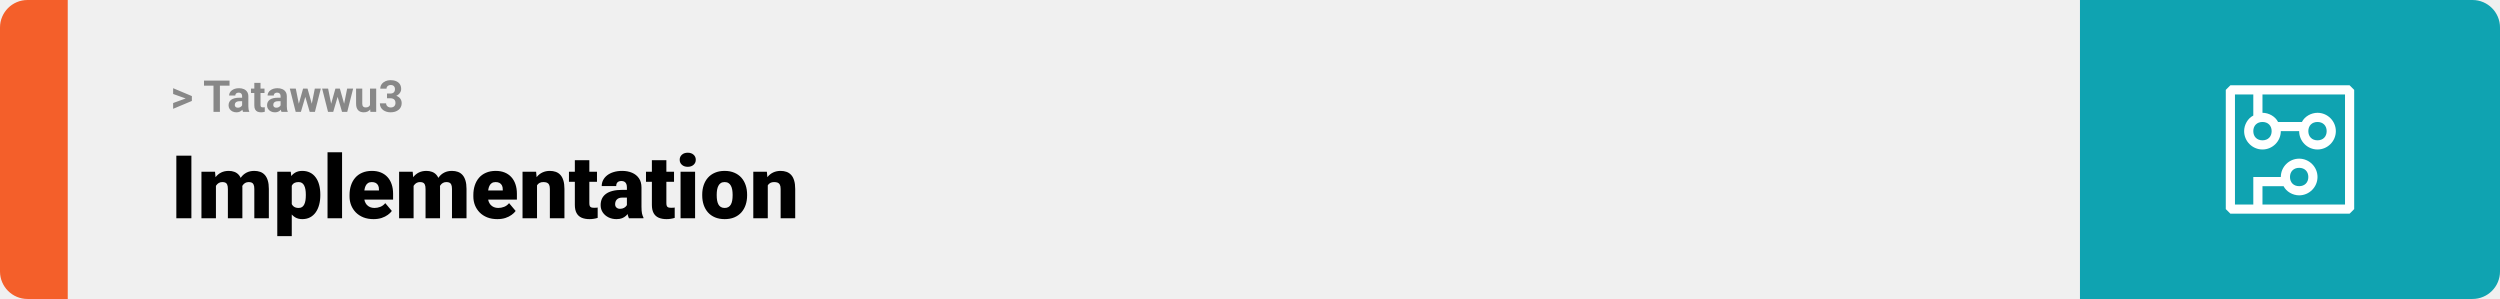
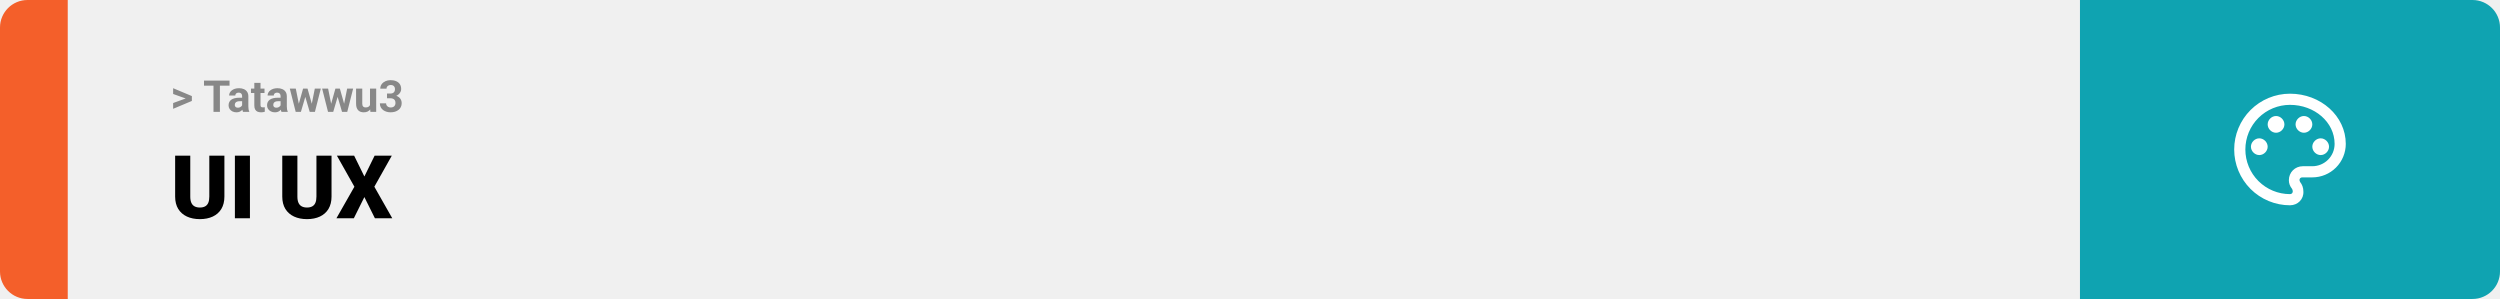
<svg xmlns="http://www.w3.org/2000/svg" width="1363" height="163" viewBox="0 0 1363 163" fill="none">
  <path d="M0 15C0 6.716 6.716 0 15 0H37V163H15C6.716 163 0 156.284 0 148V15Z" fill="#F45F2A" />
  <rect width="1097" height="163" transform="translate(37)" fill="#F0F0F0" />
  <path d="M101.906 53.922L94.394 51.238V48.086L104.602 52.375V54.637L101.906 53.922ZM94.394 56.172L101.918 53.43L104.602 52.785V55.035L94.394 59.324V56.172ZM119.895 43.938V61H116.391V43.938H119.895ZM125.145 43.938V46.691H111.223V43.938H125.145ZM132 58.141V52.492C132 52.086 131.934 51.738 131.801 51.449C131.668 51.152 131.461 50.922 131.18 50.758C130.906 50.594 130.551 50.512 130.113 50.512C129.738 50.512 129.414 50.578 129.141 50.711C128.867 50.836 128.656 51.02 128.508 51.262C128.359 51.496 128.285 51.773 128.285 52.094H124.91C124.91 51.555 125.035 51.043 125.285 50.559C125.535 50.074 125.898 49.648 126.375 49.281C126.852 48.906 127.418 48.613 128.074 48.402C128.738 48.191 129.48 48.086 130.301 48.086C131.285 48.086 132.16 48.25 132.926 48.578C133.691 48.906 134.293 49.398 134.73 50.055C135.176 50.711 135.398 51.531 135.398 52.516V57.941C135.398 58.637 135.441 59.207 135.527 59.652C135.613 60.09 135.738 60.473 135.902 60.801V61H132.492C132.328 60.656 132.203 60.227 132.117 59.711C132.039 59.188 132 58.664 132 58.141ZM132.445 53.277L132.469 55.188H130.582C130.137 55.188 129.75 55.238 129.422 55.34C129.094 55.441 128.824 55.586 128.613 55.773C128.402 55.953 128.246 56.164 128.145 56.406C128.051 56.648 128.004 56.914 128.004 57.203C128.004 57.492 128.07 57.754 128.203 57.988C128.336 58.215 128.527 58.395 128.777 58.527C129.027 58.652 129.32 58.715 129.656 58.715C130.164 58.715 130.605 58.613 130.98 58.41C131.355 58.207 131.645 57.957 131.848 57.66C132.059 57.363 132.168 57.082 132.176 56.816L133.066 58.246C132.941 58.566 132.77 58.898 132.551 59.242C132.34 59.586 132.07 59.91 131.742 60.215C131.414 60.512 131.02 60.758 130.559 60.953C130.098 61.141 129.551 61.234 128.918 61.234C128.113 61.234 127.383 61.074 126.727 60.754C126.078 60.426 125.562 59.977 125.18 59.406C124.805 58.828 124.617 58.172 124.617 57.438C124.617 56.773 124.742 56.184 124.992 55.668C125.242 55.152 125.609 54.719 126.094 54.367C126.586 54.008 127.199 53.738 127.934 53.559C128.668 53.371 129.52 53.277 130.488 53.277H132.445ZM144.211 48.32V50.711H136.828V48.32H144.211ZM138.656 45.191H142.031V57.18C142.031 57.547 142.078 57.828 142.172 58.023C142.273 58.219 142.422 58.355 142.617 58.434C142.812 58.504 143.059 58.539 143.355 58.539C143.566 58.539 143.754 58.531 143.918 58.516C144.09 58.492 144.234 58.469 144.352 58.445L144.363 60.93C144.074 61.023 143.762 61.098 143.426 61.152C143.09 61.207 142.719 61.234 142.312 61.234C141.57 61.234 140.922 61.113 140.367 60.871C139.82 60.621 139.398 60.223 139.102 59.676C138.805 59.129 138.656 58.41 138.656 57.52V45.191ZM152.977 58.141V52.492C152.977 52.086 152.91 51.738 152.777 51.449C152.645 51.152 152.438 50.922 152.156 50.758C151.883 50.594 151.527 50.512 151.09 50.512C150.715 50.512 150.391 50.578 150.117 50.711C149.844 50.836 149.633 51.02 149.484 51.262C149.336 51.496 149.262 51.773 149.262 52.094H145.887C145.887 51.555 146.012 51.043 146.262 50.559C146.512 50.074 146.875 49.648 147.352 49.281C147.828 48.906 148.395 48.613 149.051 48.402C149.715 48.191 150.457 48.086 151.277 48.086C152.262 48.086 153.137 48.25 153.902 48.578C154.668 48.906 155.27 49.398 155.707 50.055C156.152 50.711 156.375 51.531 156.375 52.516V57.941C156.375 58.637 156.418 59.207 156.504 59.652C156.59 60.09 156.715 60.473 156.879 60.801V61H153.469C153.305 60.656 153.18 60.227 153.094 59.711C153.016 59.188 152.977 58.664 152.977 58.141ZM153.422 53.277L153.445 55.188H151.559C151.113 55.188 150.727 55.238 150.398 55.34C150.07 55.441 149.801 55.586 149.59 55.773C149.379 55.953 149.223 56.164 149.121 56.406C149.027 56.648 148.98 56.914 148.98 57.203C148.98 57.492 149.047 57.754 149.18 57.988C149.312 58.215 149.504 58.395 149.754 58.527C150.004 58.652 150.297 58.715 150.633 58.715C151.141 58.715 151.582 58.613 151.957 58.41C152.332 58.207 152.621 57.957 152.824 57.66C153.035 57.363 153.145 57.082 153.152 56.816L154.043 58.246C153.918 58.566 153.746 58.898 153.527 59.242C153.316 59.586 153.047 59.91 152.719 60.215C152.391 60.512 151.996 60.758 151.535 60.953C151.074 61.141 150.527 61.234 149.895 61.234C149.09 61.234 148.359 61.074 147.703 60.754C147.055 60.426 146.539 59.977 146.156 59.406C145.781 58.828 145.594 58.172 145.594 57.438C145.594 56.773 145.719 56.184 145.969 55.668C146.219 55.152 146.586 54.719 147.07 54.367C147.562 54.008 148.176 53.738 148.91 53.559C149.645 53.371 150.496 53.277 151.465 53.277H153.422ZM162.598 57.719L165.234 48.32H167.379L166.688 52.012L164.051 61H162.258L162.598 57.719ZM161.262 48.32L163.148 57.707L163.324 61H161.215L158.004 48.32H161.262ZM169.793 57.555L171.633 48.32H174.902L171.691 61H169.594L169.793 57.555ZM167.672 48.32L170.297 57.648L170.66 61H168.855L166.219 52.023L165.551 48.32H167.672ZM180.223 57.719L182.859 48.32H185.004L184.312 52.012L181.676 61H179.883L180.223 57.719ZM178.887 48.32L180.773 57.707L180.949 61H178.84L175.629 48.32H178.887ZM187.418 57.555L189.258 48.32H192.527L189.316 61H187.219L187.418 57.555ZM185.297 48.32L187.922 57.648L188.285 61H186.48L183.844 52.023L183.176 48.32H185.297ZM201.727 57.965V48.32H205.102V61H201.926L201.727 57.965ZM202.102 55.363L203.098 55.34C203.098 56.184 203 56.969 202.805 57.695C202.609 58.414 202.316 59.039 201.926 59.57C201.535 60.094 201.043 60.504 200.449 60.801C199.855 61.09 199.156 61.234 198.352 61.234C197.734 61.234 197.164 61.148 196.641 60.977C196.125 60.797 195.68 60.52 195.305 60.145C194.938 59.762 194.648 59.273 194.438 58.68C194.234 58.078 194.133 57.355 194.133 56.512V48.32H197.508V56.535C197.508 56.91 197.551 57.227 197.637 57.484C197.73 57.742 197.859 57.953 198.023 58.117C198.188 58.281 198.379 58.398 198.598 58.469C198.824 58.539 199.074 58.574 199.348 58.574C200.043 58.574 200.59 58.434 200.988 58.152C201.395 57.871 201.68 57.488 201.844 57.004C202.016 56.512 202.102 55.965 202.102 55.363ZM210.996 51.004H212.801C213.379 51.004 213.855 50.906 214.23 50.711C214.605 50.508 214.883 50.227 215.062 49.867C215.25 49.5 215.344 49.074 215.344 48.59C215.344 48.152 215.258 47.766 215.086 47.43C214.922 47.086 214.668 46.82 214.324 46.633C213.98 46.438 213.547 46.34 213.023 46.34C212.609 46.34 212.227 46.422 211.875 46.586C211.523 46.75 211.242 46.98 211.031 47.277C210.82 47.574 210.715 47.934 210.715 48.355H207.328C207.328 47.418 207.578 46.602 208.078 45.906C208.586 45.211 209.266 44.668 210.117 44.277C210.969 43.887 211.906 43.691 212.93 43.691C214.086 43.691 215.098 43.879 215.965 44.254C216.832 44.621 217.508 45.164 217.992 45.883C218.477 46.602 218.719 47.492 218.719 48.555C218.719 49.094 218.594 49.617 218.344 50.125C218.094 50.625 217.734 51.078 217.266 51.484C216.805 51.883 216.242 52.203 215.578 52.445C214.914 52.68 214.168 52.797 213.34 52.797H210.996V51.004ZM210.996 53.57V51.824H213.34C214.27 51.824 215.086 51.93 215.789 52.141C216.492 52.352 217.082 52.656 217.559 53.055C218.035 53.445 218.395 53.91 218.637 54.449C218.879 54.98 219 55.57 219 56.219C219 57.016 218.848 57.727 218.543 58.352C218.238 58.969 217.809 59.492 217.254 59.922C216.707 60.352 216.066 60.68 215.332 60.906C214.598 61.125 213.797 61.234 212.93 61.234C212.211 61.234 211.504 61.137 210.809 60.941C210.121 60.738 209.496 60.438 208.934 60.039C208.379 59.633 207.934 59.125 207.598 58.516C207.27 57.898 207.105 57.168 207.105 56.324H210.492C210.492 56.762 210.602 57.152 210.82 57.496C211.039 57.84 211.34 58.109 211.723 58.305C212.113 58.5 212.547 58.598 213.023 58.598C213.562 58.598 214.023 58.5 214.406 58.305C214.797 58.102 215.094 57.82 215.297 57.461C215.508 57.094 215.613 56.668 215.613 56.184C215.613 55.559 215.5 55.059 215.273 54.684C215.047 54.301 214.723 54.02 214.301 53.84C213.879 53.66 213.379 53.57 212.801 53.57H210.996Z" fill="#888888" />
-   <path d="M104.344 84.875V119H96.141V84.875H104.344ZM117.727 99.008V119H109.828V93.641H117.234L117.727 99.008ZM116.766 105.453L114.961 105.5C114.961 103.719 115.172 102.078 115.594 100.578C116.016 99.078 116.641 97.773 117.469 96.664C118.297 95.555 119.312 94.695 120.516 94.086C121.734 93.477 123.141 93.172 124.734 93.172C125.844 93.172 126.852 93.344 127.758 93.688C128.664 94.016 129.445 94.539 130.102 95.258C130.758 95.961 131.258 96.883 131.602 98.023C131.961 99.148 132.141 100.5 132.141 102.078V119H124.242V103.086C124.242 102.008 124.117 101.195 123.867 100.648C123.633 100.102 123.289 99.734 122.836 99.547C122.383 99.359 121.828 99.266 121.172 99.266C120.484 99.266 119.867 99.422 119.32 99.734C118.773 100.047 118.305 100.484 117.914 101.047C117.539 101.594 117.25 102.242 117.047 102.992C116.859 103.742 116.766 104.562 116.766 105.453ZM131.25 105.453L129.047 105.5C129.047 103.719 129.242 102.078 129.633 100.578C130.039 99.078 130.641 97.773 131.438 96.664C132.25 95.555 133.258 94.695 134.461 94.086C135.664 93.477 137.062 93.172 138.656 93.172C139.812 93.172 140.875 93.344 141.844 93.688C142.812 94.031 143.648 94.586 144.352 95.352C145.055 96.117 145.602 97.133 145.992 98.398C146.383 99.648 146.578 101.195 146.578 103.039V119H138.656V103.039C138.656 101.992 138.531 101.203 138.281 100.672C138.047 100.125 137.703 99.758 137.25 99.57C136.797 99.367 136.258 99.266 135.633 99.266C134.883 99.266 134.234 99.422 133.688 99.734C133.141 100.047 132.68 100.484 132.305 101.047C131.945 101.594 131.68 102.242 131.508 102.992C131.336 103.742 131.25 104.562 131.25 105.453ZM159.07 98.516V128.75H151.172V93.641H158.531L159.07 98.516ZM174.633 106.016V106.508C174.633 108.352 174.422 110.062 174 111.641C173.578 113.219 172.953 114.594 172.125 115.766C171.297 116.938 170.266 117.852 169.031 118.508C167.812 119.148 166.398 119.469 164.789 119.469C163.273 119.469 161.969 119.133 160.875 118.461C159.781 117.789 158.867 116.859 158.133 115.672C157.398 114.484 156.805 113.125 156.352 111.594C155.898 110.062 155.539 108.445 155.273 106.742V106.109C155.539 104.281 155.898 102.586 156.352 101.023C156.805 99.445 157.398 98.07 158.133 96.898C158.867 95.727 159.773 94.812 160.852 94.156C161.945 93.5 163.25 93.172 164.766 93.172C166.375 93.172 167.789 93.477 169.008 94.086C170.242 94.695 171.273 95.57 172.102 96.711C172.945 97.836 173.578 99.188 174 100.766C174.422 102.344 174.633 104.094 174.633 106.016ZM166.734 106.508V106.016C166.734 105.031 166.664 104.133 166.523 103.32C166.383 102.492 166.156 101.773 165.844 101.164C165.547 100.555 165.148 100.086 164.648 99.758C164.148 99.43 163.531 99.266 162.797 99.266C161.953 99.266 161.242 99.398 160.664 99.664C160.102 99.914 159.648 100.305 159.305 100.836C158.977 101.352 158.742 102 158.602 102.781C158.477 103.547 158.422 104.445 158.438 105.477V107.398C158.406 108.586 158.523 109.633 158.789 110.539C159.055 111.43 159.516 112.125 160.172 112.625C160.828 113.125 161.719 113.375 162.844 113.375C163.594 113.375 164.219 113.203 164.719 112.859C165.219 112.5 165.617 112.008 165.914 111.383C166.211 110.742 166.422 110.008 166.547 109.18C166.672 108.352 166.734 107.461 166.734 106.508ZM186.492 83V119H178.57V83H186.492ZM203.648 119.469C201.586 119.469 199.742 119.148 198.117 118.508C196.492 117.852 195.117 116.953 193.992 115.812C192.883 114.672 192.031 113.359 191.438 111.875C190.859 110.391 190.57 108.82 190.57 107.164V106.273C190.57 104.414 190.828 102.695 191.344 101.117C191.859 99.523 192.625 98.133 193.641 96.945C194.656 95.758 195.93 94.836 197.461 94.18C198.992 93.508 200.773 93.172 202.805 93.172C204.602 93.172 206.211 93.461 207.633 94.039C209.055 94.617 210.258 95.445 211.242 96.523C212.242 97.602 213 98.906 213.516 100.438C214.047 101.969 214.312 103.688 214.312 105.594V108.805H193.594V103.859H206.602V103.25C206.617 102.406 206.469 101.688 206.156 101.094C205.859 100.5 205.422 100.047 204.844 99.734C204.266 99.422 203.562 99.266 202.734 99.266C201.875 99.266 201.164 99.453 200.602 99.828C200.055 100.203 199.625 100.719 199.312 101.375C199.016 102.016 198.805 102.758 198.68 103.602C198.555 104.445 198.492 105.336 198.492 106.273V107.164C198.492 108.102 198.617 108.953 198.867 109.719C199.133 110.484 199.508 111.141 199.992 111.688C200.492 112.219 201.086 112.633 201.773 112.93C202.477 113.227 203.273 113.375 204.164 113.375C205.242 113.375 206.305 113.172 207.352 112.766C208.398 112.359 209.297 111.688 210.047 110.75L213.633 115.016C213.117 115.75 212.383 116.461 211.43 117.148C210.492 117.836 209.367 118.398 208.055 118.836C206.742 119.258 205.273 119.469 203.648 119.469ZM225.492 99.008V119H217.594V93.641H225L225.492 99.008ZM224.531 105.453L222.727 105.5C222.727 103.719 222.938 102.078 223.359 100.578C223.781 99.078 224.406 97.773 225.234 96.664C226.062 95.555 227.078 94.695 228.281 94.086C229.5 93.477 230.906 93.172 232.5 93.172C233.609 93.172 234.617 93.344 235.523 93.688C236.43 94.016 237.211 94.539 237.867 95.258C238.523 95.961 239.023 96.883 239.367 98.023C239.727 99.148 239.906 100.5 239.906 102.078V119H232.008V103.086C232.008 102.008 231.883 101.195 231.633 100.648C231.398 100.102 231.055 99.734 230.602 99.547C230.148 99.359 229.594 99.266 228.938 99.266C228.25 99.266 227.633 99.422 227.086 99.734C226.539 100.047 226.07 100.484 225.68 101.047C225.305 101.594 225.016 102.242 224.812 102.992C224.625 103.742 224.531 104.562 224.531 105.453ZM239.016 105.453L236.812 105.5C236.812 103.719 237.008 102.078 237.398 100.578C237.805 99.078 238.406 97.773 239.203 96.664C240.016 95.555 241.023 94.695 242.227 94.086C243.43 93.477 244.828 93.172 246.422 93.172C247.578 93.172 248.641 93.344 249.609 93.688C250.578 94.031 251.414 94.586 252.117 95.352C252.82 96.117 253.367 97.133 253.758 98.398C254.148 99.648 254.344 101.195 254.344 103.039V119H246.422V103.039C246.422 101.992 246.297 101.203 246.047 100.672C245.812 100.125 245.469 99.758 245.016 99.57C244.562 99.367 244.023 99.266 243.398 99.266C242.648 99.266 242 99.422 241.453 99.734C240.906 100.047 240.445 100.484 240.07 101.047C239.711 101.594 239.445 102.242 239.273 102.992C239.102 103.742 239.016 104.562 239.016 105.453ZM271.148 119.469C269.086 119.469 267.242 119.148 265.617 118.508C263.992 117.852 262.617 116.953 261.492 115.812C260.383 114.672 259.531 113.359 258.938 111.875C258.359 110.391 258.07 108.82 258.07 107.164V106.273C258.07 104.414 258.328 102.695 258.844 101.117C259.359 99.523 260.125 98.133 261.141 96.945C262.156 95.758 263.43 94.836 264.961 94.18C266.492 93.508 268.273 93.172 270.305 93.172C272.102 93.172 273.711 93.461 275.133 94.039C276.555 94.617 277.758 95.445 278.742 96.523C279.742 97.602 280.5 98.906 281.016 100.438C281.547 101.969 281.812 103.688 281.812 105.594V108.805H261.094V103.859H274.102V103.25C274.117 102.406 273.969 101.688 273.656 101.094C273.359 100.5 272.922 100.047 272.344 99.734C271.766 99.422 271.062 99.266 270.234 99.266C269.375 99.266 268.664 99.453 268.102 99.828C267.555 100.203 267.125 100.719 266.812 101.375C266.516 102.016 266.305 102.758 266.18 103.602C266.055 104.445 265.992 105.336 265.992 106.273V107.164C265.992 108.102 266.117 108.953 266.367 109.719C266.633 110.484 267.008 111.141 267.492 111.688C267.992 112.219 268.586 112.633 269.273 112.93C269.977 113.227 270.773 113.375 271.664 113.375C272.742 113.375 273.805 113.172 274.852 112.766C275.898 112.359 276.797 111.688 277.547 110.75L281.133 115.016C280.617 115.75 279.883 116.461 278.93 117.148C277.992 117.836 276.867 118.398 275.555 118.836C274.242 119.258 272.773 119.469 271.148 119.469ZM292.781 99.055V119H284.883V93.641H292.289L292.781 99.055ZM291.844 105.453L289.992 105.5C289.992 103.562 290.227 101.836 290.695 100.32C291.164 98.789 291.828 97.492 292.688 96.43C293.547 95.367 294.57 94.562 295.758 94.016C296.961 93.453 298.297 93.172 299.766 93.172C300.938 93.172 302.008 93.344 302.977 93.688C303.961 94.031 304.805 94.586 305.508 95.352C306.227 96.117 306.773 97.133 307.148 98.398C307.539 99.648 307.734 101.195 307.734 103.039V119H299.789V103.016C299.789 102 299.648 101.227 299.367 100.695C299.086 100.148 298.68 99.773 298.148 99.57C297.617 99.367 296.969 99.266 296.203 99.266C295.391 99.266 294.703 99.422 294.141 99.734C293.578 100.047 293.125 100.484 292.781 101.047C292.453 101.594 292.211 102.242 292.055 102.992C291.914 103.742 291.844 104.562 291.844 105.453ZM325.477 93.641V99.125H310.195V93.641H325.477ZM313.406 87.336H321.305V110.727C321.305 111.398 321.383 111.922 321.539 112.297C321.695 112.656 321.961 112.914 322.336 113.07C322.727 113.211 323.242 113.281 323.883 113.281C324.336 113.281 324.711 113.273 325.008 113.258C325.305 113.227 325.586 113.188 325.852 113.141V118.789C325.18 119.008 324.477 119.172 323.742 119.281C323.008 119.406 322.227 119.469 321.398 119.469C319.711 119.469 318.266 119.203 317.062 118.672C315.875 118.141 314.969 117.305 314.344 116.164C313.719 115.023 313.406 113.539 313.406 111.711V87.336ZM341.789 112.625V102.172C341.789 101.453 341.688 100.836 341.484 100.32C341.281 99.805 340.961 99.406 340.523 99.125C340.086 98.828 339.5 98.68 338.766 98.68C338.172 98.68 337.664 98.781 337.242 98.984C336.82 99.188 336.5 99.492 336.281 99.898C336.062 100.305 335.953 100.82 335.953 101.445H328.055C328.055 100.273 328.312 99.188 328.828 98.188C329.359 97.172 330.109 96.289 331.078 95.539C332.062 94.789 333.234 94.211 334.594 93.805C335.969 93.383 337.5 93.172 339.188 93.172C341.203 93.172 343 93.508 344.578 94.18C346.172 94.852 347.43 95.859 348.352 97.203C349.273 98.531 349.734 100.203 349.734 102.219V112.602C349.734 114.258 349.828 115.516 350.016 116.375C350.203 117.219 350.469 117.961 350.812 118.602V119H342.891C342.516 118.219 342.234 117.266 342.047 116.141C341.875 115 341.789 113.828 341.789 112.625ZM342.75 103.508L342.797 107.727H339.305C338.57 107.727 337.945 107.828 337.43 108.031C336.93 108.234 336.523 108.516 336.211 108.875C335.914 109.219 335.695 109.609 335.555 110.047C335.43 110.484 335.367 110.945 335.367 111.43C335.367 111.898 335.477 112.32 335.695 112.695C335.93 113.055 336.242 113.336 336.633 113.539C337.023 113.742 337.461 113.844 337.945 113.844C338.82 113.844 339.562 113.68 340.172 113.352C340.797 113.008 341.273 112.594 341.602 112.109C341.93 111.625 342.094 111.172 342.094 110.75L343.828 113.984C343.516 114.609 343.156 115.242 342.75 115.883C342.359 116.523 341.867 117.117 341.273 117.664C340.695 118.195 339.984 118.633 339.141 118.977C338.297 119.305 337.273 119.469 336.07 119.469C334.508 119.469 333.07 119.148 331.758 118.508C330.461 117.867 329.422 116.977 328.641 115.836C327.859 114.68 327.469 113.352 327.469 111.852C327.469 110.539 327.703 109.367 328.172 108.336C328.656 107.305 329.383 106.43 330.352 105.711C331.32 104.992 332.555 104.445 334.055 104.07C335.555 103.695 337.32 103.508 339.352 103.508H342.75ZM367.477 93.641V99.125H352.195V93.641H367.477ZM355.406 87.336H363.305V110.727C363.305 111.398 363.383 111.922 363.539 112.297C363.695 112.656 363.961 112.914 364.336 113.07C364.727 113.211 365.242 113.281 365.883 113.281C366.336 113.281 366.711 113.273 367.008 113.258C367.305 113.227 367.586 113.188 367.852 113.141V118.789C367.18 119.008 366.477 119.172 365.742 119.281C365.008 119.406 364.227 119.469 363.398 119.469C361.711 119.469 360.266 119.203 359.062 118.672C357.875 118.141 356.969 117.305 356.344 116.164C355.719 115.023 355.406 113.539 355.406 111.711V87.336ZM378.961 93.641V119H371.039V93.641H378.961ZM370.57 87.102C370.57 85.977 370.977 85.055 371.789 84.336C372.602 83.617 373.656 83.258 374.953 83.258C376.25 83.258 377.305 83.617 378.117 84.336C378.93 85.055 379.336 85.977 379.336 87.102C379.336 88.227 378.93 89.148 378.117 89.867C377.305 90.586 376.25 90.945 374.953 90.945C373.656 90.945 372.602 90.586 371.789 89.867C370.977 89.148 370.57 88.227 370.57 87.102ZM382.852 106.578V106.086C382.852 104.227 383.117 102.516 383.648 100.953C384.18 99.375 384.961 98.008 385.992 96.852C387.023 95.695 388.297 94.797 389.812 94.156C391.328 93.5 393.078 93.172 395.062 93.172C397.062 93.172 398.82 93.5 400.336 94.156C401.867 94.797 403.148 95.695 404.18 96.852C405.211 98.008 405.992 99.375 406.523 100.953C407.055 102.516 407.32 104.227 407.32 106.086V106.578C407.32 108.422 407.055 110.133 406.523 111.711C405.992 113.273 405.211 114.641 404.18 115.812C403.148 116.969 401.875 117.867 400.359 118.508C398.844 119.148 397.094 119.469 395.109 119.469C393.125 119.469 391.367 119.148 389.836 118.508C388.305 117.867 387.023 116.969 385.992 115.812C384.961 114.641 384.18 113.273 383.648 111.711C383.117 110.133 382.852 108.422 382.852 106.578ZM390.75 106.086V106.578C390.75 107.531 390.82 108.422 390.961 109.25C391.102 110.078 391.336 110.805 391.664 111.43C391.992 112.039 392.438 112.516 393 112.859C393.562 113.203 394.266 113.375 395.109 113.375C395.938 113.375 396.625 113.203 397.172 112.859C397.734 112.516 398.18 112.039 398.508 111.43C398.836 110.805 399.07 110.078 399.211 109.25C399.352 108.422 399.422 107.531 399.422 106.578V106.086C399.422 105.164 399.352 104.297 399.211 103.484C399.07 102.656 398.836 101.93 398.508 101.305C398.18 100.664 397.734 100.164 397.172 99.805C396.609 99.445 395.906 99.266 395.062 99.266C394.234 99.266 393.539 99.445 392.977 99.805C392.43 100.164 391.992 100.664 391.664 101.305C391.336 101.93 391.102 102.656 390.961 103.484C390.82 104.297 390.75 105.164 390.75 106.086ZM418.594 99.055V119H410.695V93.641H418.102L418.594 99.055ZM417.656 105.453L415.805 105.5C415.805 103.562 416.039 101.836 416.508 100.32C416.977 98.789 417.641 97.492 418.5 96.43C419.359 95.367 420.383 94.562 421.57 94.016C422.773 93.453 424.109 93.172 425.578 93.172C426.75 93.172 427.82 93.344 428.789 93.688C429.773 94.031 430.617 94.586 431.32 95.352C432.039 96.117 432.586 97.133 432.961 98.398C433.352 99.648 433.547 101.195 433.547 103.039V119H425.602V103.016C425.602 102 425.461 101.227 425.18 100.695C424.898 100.148 424.492 99.773 423.961 99.57C423.43 99.367 422.781 99.266 422.016 99.266C421.203 99.266 420.516 99.422 419.953 99.734C419.391 100.047 418.938 100.484 418.594 101.047C418.266 101.594 418.023 102.242 417.867 102.992C417.727 103.742 417.656 104.562 417.656 105.453Z" fill="black" />
+   <path d="M114.117 84.875H122.344V107.164C122.344 109.82 121.789 112.07 120.68 113.914C119.57 115.742 118.016 117.125 116.016 118.062C114.016 119 111.664 119.469 108.961 119.469C106.289 119.469 103.938 119 101.906 118.062C99.891 117.125 98.312 115.742 97.172 113.914C96.047 112.07 95.484 109.82 95.484 107.164V84.875H103.734V107.164C103.734 108.57 103.938 109.719 104.344 110.609C104.75 111.484 105.344 112.125 106.125 112.531C106.906 112.938 107.852 113.141 108.961 113.141C110.086 113.141 111.031 112.938 111.797 112.531C112.562 112.125 113.141 111.484 113.531 110.609C113.922 109.719 114.117 108.57 114.117 107.164V84.875ZM136.266 84.875V119H128.062V84.875H136.266ZM172.523 84.875H180.75V107.164C180.75 109.82 180.195 112.07 179.086 113.914C177.977 115.742 176.422 117.125 174.422 118.062C172.422 119 170.07 119.469 167.367 119.469C164.695 119.469 162.344 119 160.312 118.062C158.297 117.125 156.719 115.742 155.578 113.914C154.453 112.07 153.891 109.82 153.891 107.164V84.875H162.141V107.164C162.141 108.57 162.344 109.719 162.75 110.609C163.156 111.484 163.75 112.125 164.531 112.531C165.312 112.938 166.258 113.141 167.367 113.141C168.492 113.141 169.438 112.938 170.203 112.531C170.969 112.125 171.547 111.484 171.938 110.609C172.328 109.719 172.523 108.57 172.523 107.164V84.875ZM193.078 84.875L198.656 96.219L204.234 84.875H213.609L204.094 101.797L213.867 119H204.398L198.656 107.445L192.914 119H183.422L193.219 101.797L183.68 84.875H193.078Z" fill="black" />
  <path d="M1134 0H1348C1356.28 0 1363 6.716 1363 15V148C1363 156.284 1356.28 163 1348 163H1134V0Z" fill="#0FA3B1" />
-   <path d="M1281 46.5H1216L1213.5 49V114L1216 116.5H1281L1283.5 114V49L1281 46.5ZM1278.5 111.5H1233.5V101.5H1245C1246.5 104.5 1250 106.5 1253.5 106.5C1259 106.5 1263.5 102 1263.5 96.5C1263.5 91 1259 86.5 1253.5 86.5C1248 86.5 1243.5 91 1243.5 96.5H1228.5V111.5H1218.5V51.5H1228.5V63C1225.5 64.5 1223.5 68 1223.5 71.5C1223.5 77 1228 81.5 1233.5 81.5C1239 81.5 1243.5 77 1243.5 71.5H1253.5C1253.5 77 1258 81.5 1263.5 81.5C1269 81.5 1273.5 77 1273.5 71.5C1273.5 66 1269 61.5 1263.5 61.5C1260 61.5 1256.5 63.5 1255 66.5H1242C1240.5 63.5 1237 61.5 1233.5 61.5V51.5H1278.5V111.5ZM1248.5 96.5C1248.5 93.5 1250.5 91.5 1253.5 91.5C1256.5 91.5 1258.5 93.5 1258.5 96.5C1258.5 99.5 1256.5 101.5 1253.5 101.5C1250.5 101.5 1248.5 99.5 1248.5 96.5ZM1233.5 66.5C1236.5 66.5 1238.5 68.5 1238.5 71.5C1238.5 74.5 1236.5 76.5 1233.5 76.5C1230.5 76.5 1228.5 74.5 1228.5 71.5C1228.5 68.5 1230.5 66.5 1233.5 66.5ZM1263.5 66.5C1266.5 66.5 1268.5 68.5 1268.5 71.5C1268.5 74.5 1266.5 76.5 1263.5 76.5C1260.5 76.5 1258.5 74.5 1258.5 71.5C1258.5 68.5 1260.5 66.5 1263.5 66.5Z" fill="white" />
+   <path d="M1248.5 111.917C1244.51 111.917 1240.55 111.13 1236.86 109.601C1233.17 108.073 1229.82 105.832 1226.99 103.008C1221.29 97.304 1218.08 89.567 1218.08 81.5C1218.08 73.433 1221.29 65.696 1226.99 59.992C1232.7 54.288 1240.43 51.083 1248.5 51.083C1265.23 51.083 1278.92 63.25 1278.92 78.458C1278.92 83.299 1276.99 87.941 1273.57 91.363C1270.15 94.786 1265.51 96.708 1260.67 96.708H1255.19C1254.28 96.708 1253.67 97.317 1253.67 98.229C1253.67 98.533 1253.97 98.838 1253.97 99.142C1255.19 100.662 1255.8 102.487 1255.8 104.312C1256.1 108.571 1252.76 111.917 1248.5 111.917ZM1248.5 57.167C1242.05 57.167 1235.86 59.73 1231.29 64.294C1226.73 68.857 1224.17 75.046 1224.17 81.5C1224.17 87.954 1226.73 94.143 1231.29 98.706C1235.86 103.27 1242.05 105.833 1248.5 105.833C1249.41 105.833 1250.02 105.225 1250.02 104.312C1250.02 103.704 1249.72 103.4 1249.72 103.096C1248.5 101.575 1247.89 100.054 1247.89 98.229C1247.89 93.971 1251.24 90.625 1255.5 90.625H1260.67C1263.89 90.625 1266.99 89.343 1269.27 87.061C1271.55 84.78 1272.83 81.685 1272.83 78.458C1272.83 66.596 1261.88 57.167 1248.5 57.167ZM1231.77 75.417C1234.2 75.417 1236.33 77.546 1236.33 79.979C1236.33 82.412 1234.2 84.542 1231.77 84.542C1229.34 84.542 1227.21 82.412 1227.21 79.979C1227.21 77.546 1229.34 75.417 1231.77 75.417ZM1240.9 63.25C1243.33 63.25 1245.46 65.379 1245.46 67.812C1245.46 70.246 1243.33 72.375 1240.9 72.375C1238.46 72.375 1236.33 70.246 1236.33 67.812C1236.33 65.379 1238.46 63.25 1240.9 63.25ZM1256.1 63.25C1258.54 63.25 1260.67 65.379 1260.67 67.812C1260.67 70.246 1258.54 72.375 1256.1 72.375C1253.67 72.375 1251.54 70.246 1251.54 67.812C1251.54 65.379 1253.67 63.25 1256.1 63.25ZM1265.23 75.417C1267.66 75.417 1269.79 77.546 1269.79 79.979C1269.79 82.412 1267.66 84.542 1265.23 84.542C1262.8 84.542 1260.67 82.412 1260.67 79.979C1260.67 77.546 1262.8 75.417 1265.23 75.417Z" fill="white" />
</svg>
